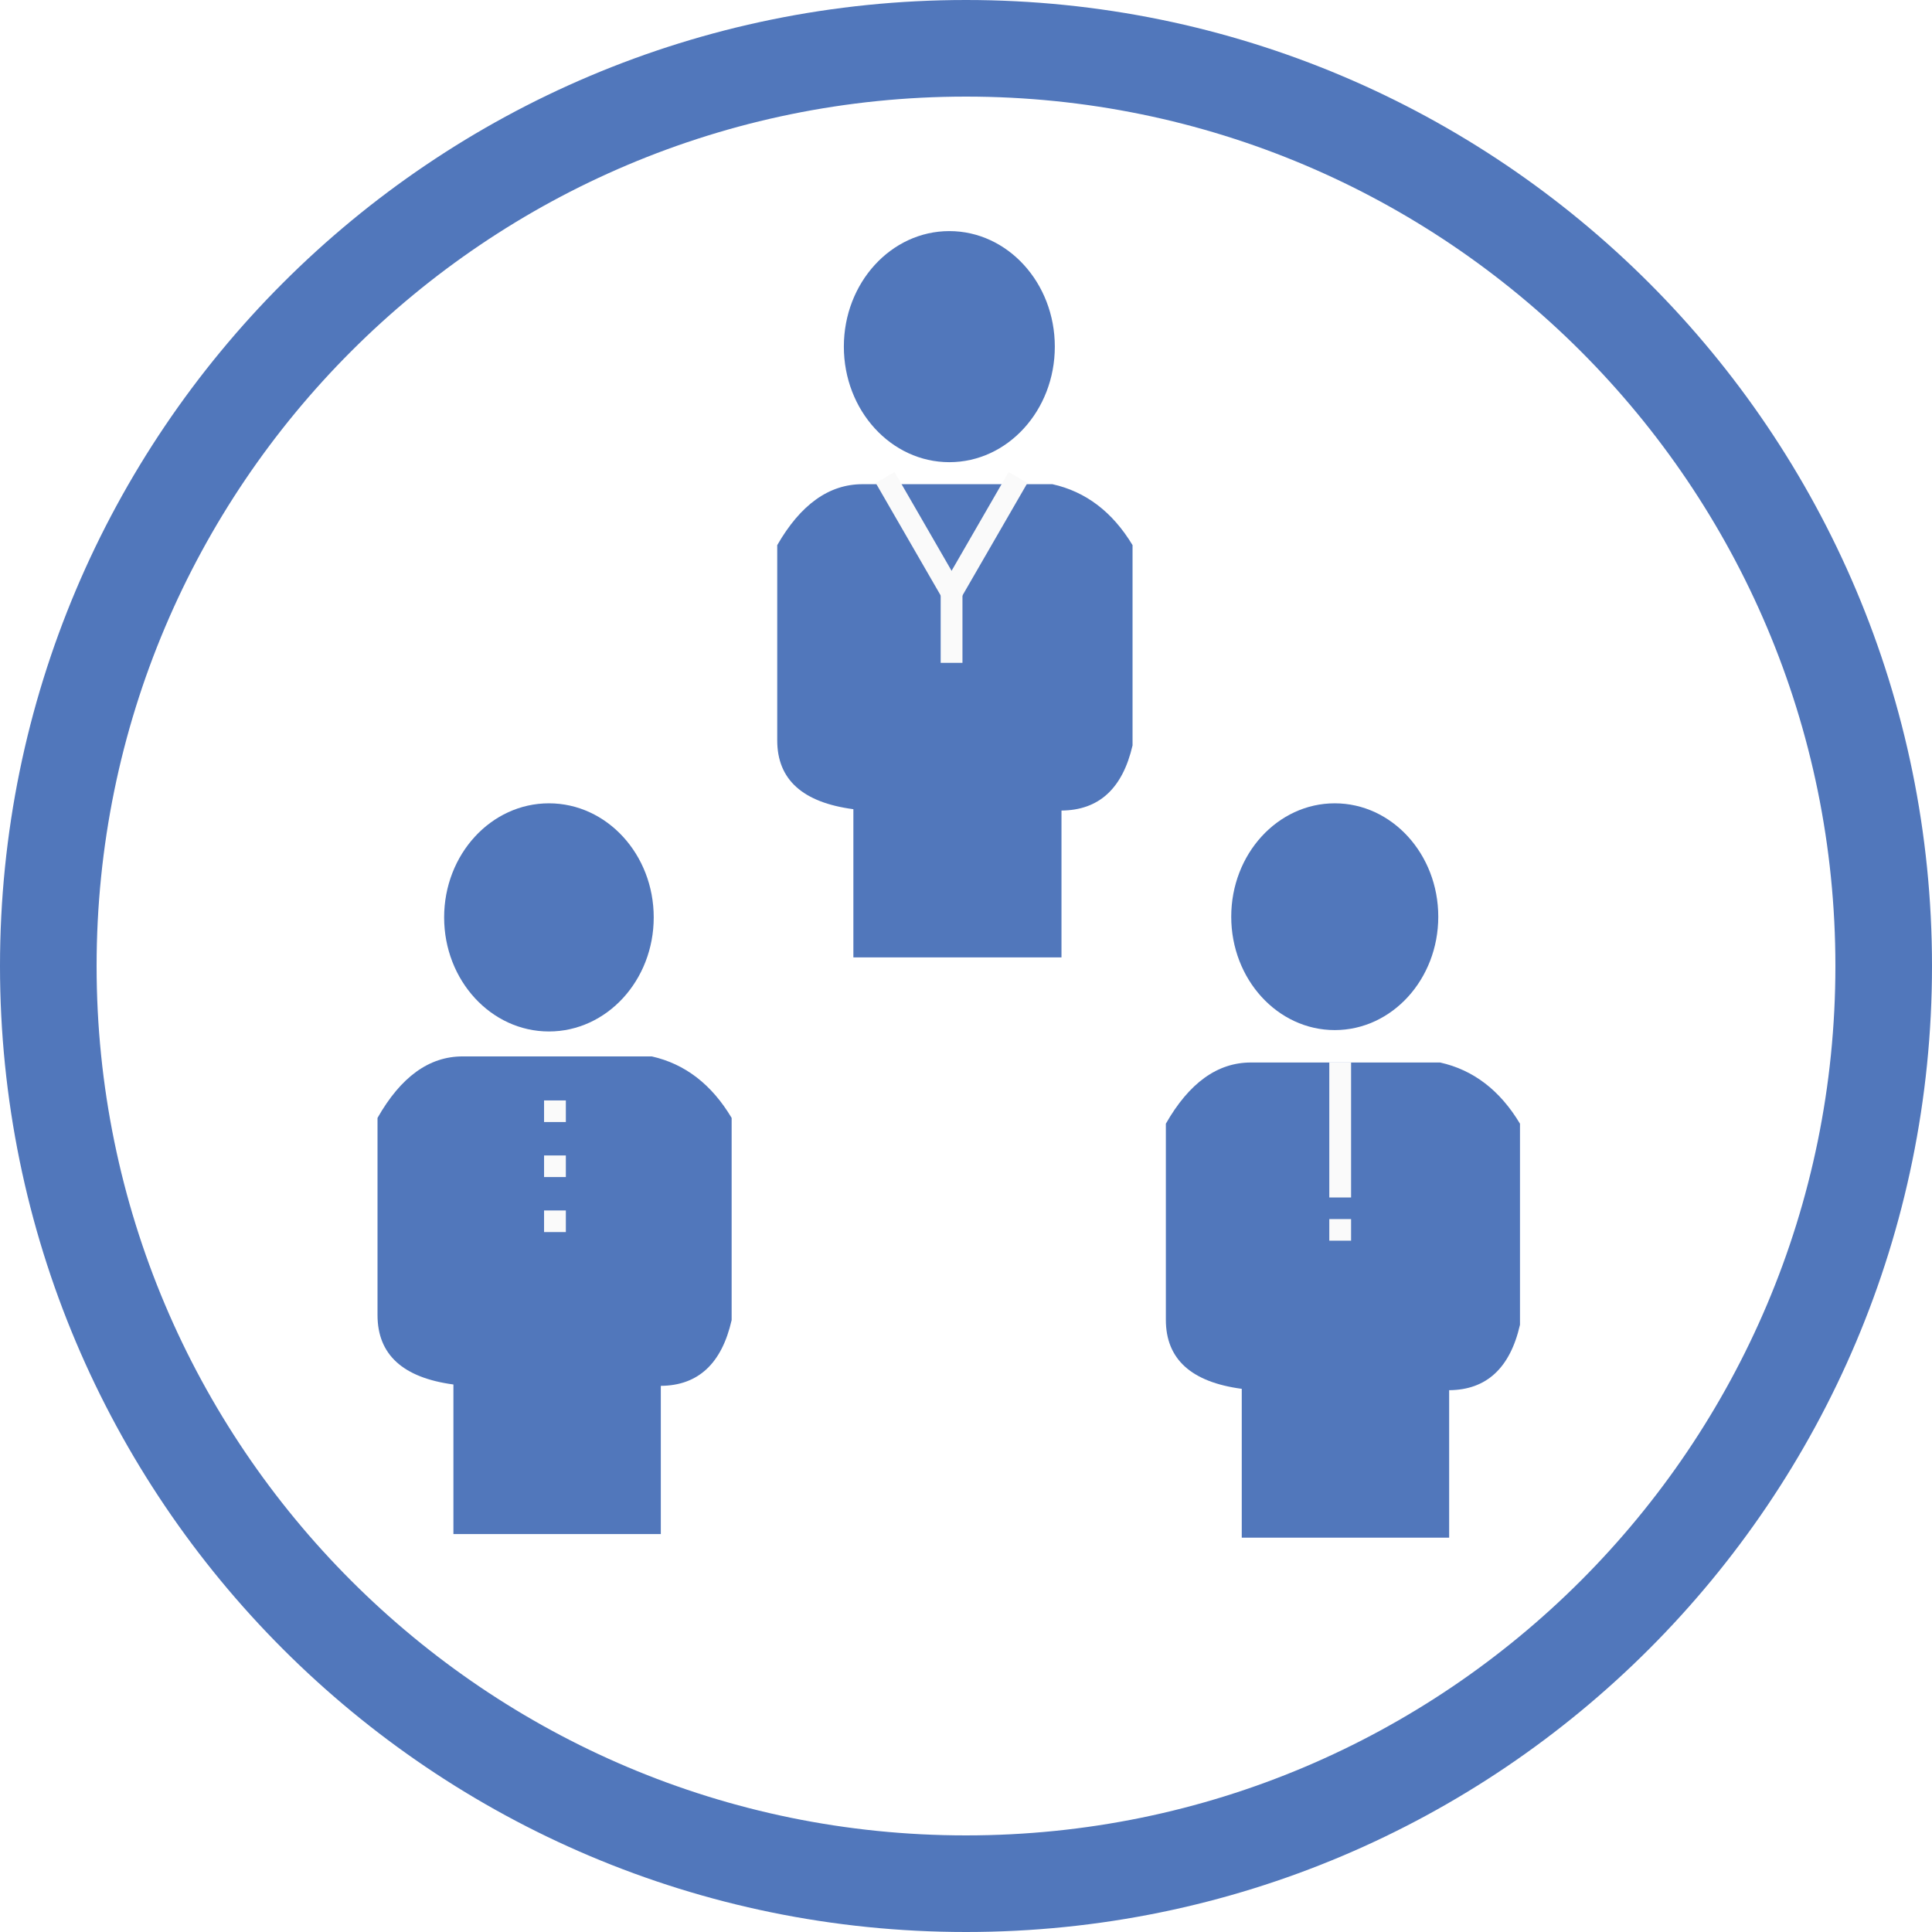
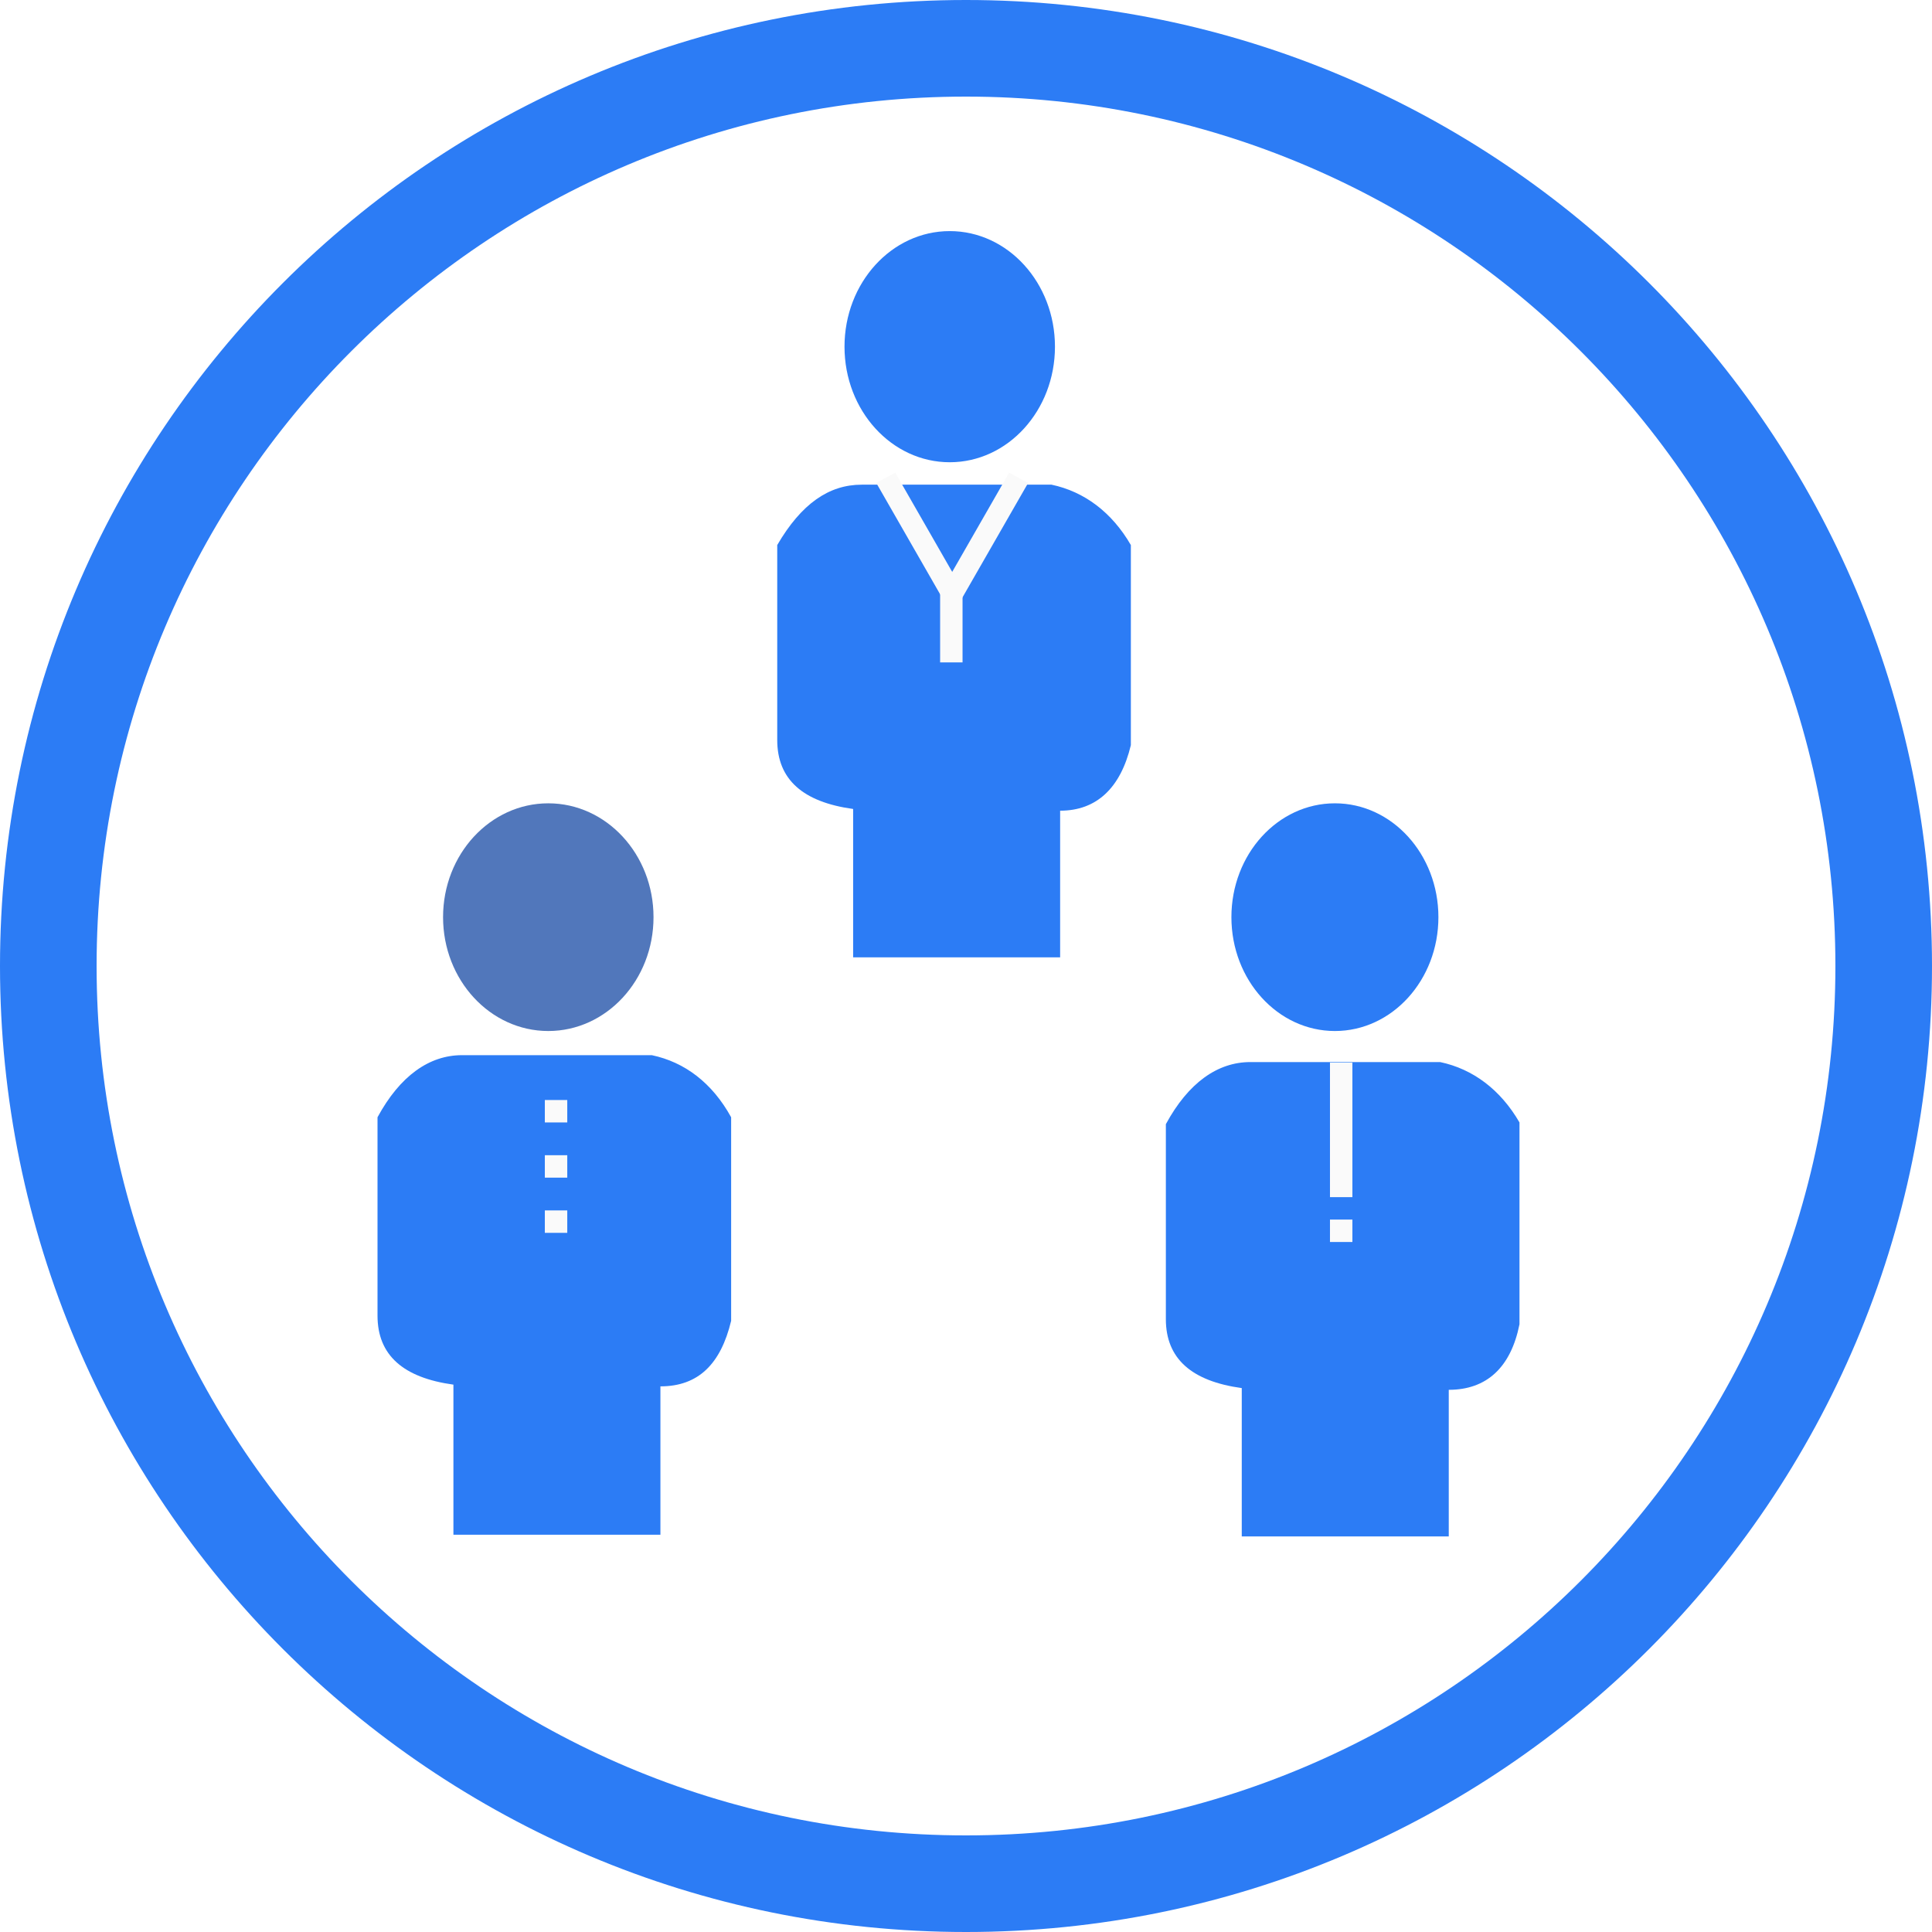
- <svg xmlns="http://www.w3.org/2000/svg" width="112" height="112" viewBox="0 0 112 112">
-   <g fill="none" fill-rule="evenodd">
+ <svg xmlns="http://www.w3.org/2000/svg" version="1.1" id="Layer_1" x="0px" y="0px" viewBox="0 0 112 112" style="enable-background:new 0 0 112 112;" xml:space="preserve">
+   <style type="text/css">
+ 	.st0{fill-rule:evenodd;clip-rule:evenodd;fill:#5177BB;}
+ 	.st1{fill-rule:evenodd;clip-rule:evenodd;fill:#2C7CF5;}
+ 	.st2{fill-rule:evenodd;clip-rule:evenodd;fill:#FAFAFA;}
+ 	.st3{fill:none;stroke:#2C7CF5;stroke-width:5.6;}
+ </style>
+   <g>
    <g transform="translate(21.885 46.569)">
-       <ellipse cx="9.937" cy="6.613" fill="#5177BB" rx="6.075" ry="6.613" />
-       <path fill="#5177BB" d="M4.4 33.691C1.465 33.297 0 31.956 0 29.667V18.238c1.349-2.377 2.992-3.566 4.929-3.566h10.97c1.927.433 3.47 1.622 4.63 3.566v11.72c-.574 2.525-1.943 3.795-4.106 3.812v8.593H4.4v-8.672z" />
-       <path fill="#FAFAFA" d="M9.655 17.224h1.263v1.252H9.655zM9.655 20.414h1.263v1.252H9.655zM9.655 23.603h1.263v1.252H9.655z" />
+       <ellipse class="st0" cx="9.9" cy="6.6" rx="6.1" ry="6.6" />
+       <path class="st1" d="M4.4,33.7C1.5,33.3,0,32,0,29.7V18.2c1.3-2.4,3-3.6,4.9-3.6h11c1.9,0.4,3.5,1.6,4.6,3.6V30    c-0.6,2.5-1.9,3.8-4.1,3.8v8.6h-12C4.4,42.4,4.4,33.7,4.4,33.7z" />
+       <path class="st2" d="M9.7,17.2h1.3v1.3H9.7V17.2z M9.7,20.4h1.3v1.3H9.7V20.4z M9.7,23.6h1.3v1.3H9.7V23.6z" />
    </g>
-     <g fill="#5177BB" transform="translate(67.586 46.569)">
-       <ellipse cx="9.791" cy="6.573" rx="6.001" ry="6.573" />
-       <path d="M4.4 33.943C1.465 33.551 0 32.217 0 29.94V18.572c1.349-2.365 2.992-3.547 4.929-3.547h10.97c1.927.43 3.47 1.612 4.63 3.547V30.23c-.574 2.511-1.943 3.775-4.106 3.792v8.548H4.4v-8.627z" />
+     <g transform="translate(67.586 46.569)">
+       <ellipse class="st1" cx="9.8" cy="6.6" rx="6" ry="6.6" />
+       <path class="st1" d="M4.4,33.9c-2.9-0.4-4.4-1.7-4.4-4V18.6C1.3,16.2,3,15,4.9,15h11c1.9,0.4,3.5,1.6,4.6,3.5v11.7    C20,32.7,18.6,34,16.4,34v8.5h-12V33.9z" />
    </g>
-     <path fill="#FAFAFA" d="M77.061 61.594h1.263v7.825h-1.263zM77.061 70.671h1.263v1.252h-1.263z" />
-     <circle cx="56" cy="56" r="53.2" stroke="#5177BB" stroke-width="5.6" />
+     <path class="st2" d="M77.1,61.6h1.3v7.8h-1.3V61.6z M77.1,70.7h1.3v1.3h-1.3V70.7z" />
+     <circle class="st3" cx="56" cy="56" r="53.2" />
    <g>
-       <g fill="#5177BB" transform="translate(45.057 13.397)">
-         <ellipse cx="9.977" cy="6.698" rx="6.115" ry="6.698" />
-         <path d="M4.414 33.513C1.47 33.123 0 31.793 0 29.527V18.205c1.353-2.355 3.002-3.533 4.945-3.533h11.006c1.935.429 3.484 1.606 4.647 3.533v11.61c-.577 2.5-1.95 3.76-4.12 3.776v8.512H4.414v-8.59z" />
+       <g transform="translate(45.057 13.397)">
+         <ellipse class="st1" cx="10" cy="6.7" rx="6.1" ry="6.7" />
+         <path class="st1" d="M4.4,33.5c-2.9-0.4-4.4-1.7-4.4-4V18.2c1.4-2.4,3-3.5,4.9-3.5h11c1.9,0.4,3.5,1.6,4.6,3.5v11.6     c-0.6,2.5-2,3.8-4.1,3.8v8.5H4.4V33.5z" />
      </g>
-       <path fill="#FAFAFA" d="M54.532 34.044h1.263v4.382h-1.263z" />
-       <path fill="#FAFAFA" d="M58.468 27.366l1.094.631-3.913 6.777-1.093-.631z" />
-       <path fill="#FAFAFA" d="M51.86 27.366l-1.094.631 3.913 6.777 1.093-.631z" />
+       <path class="st2" d="M54.5,34h1.3v4.4h-1.3V34z" />
+       <path class="st2" d="M58.5,27.4l1.1,0.6l-3.9,6.8l-1.1-0.6L58.5,27.4z" />
+       <path class="st2" d="M51.9,27.4L50.8,28l3.9,6.8l1.1-0.6L51.9,27.4z" />
    </g>
  </g>
</svg>
